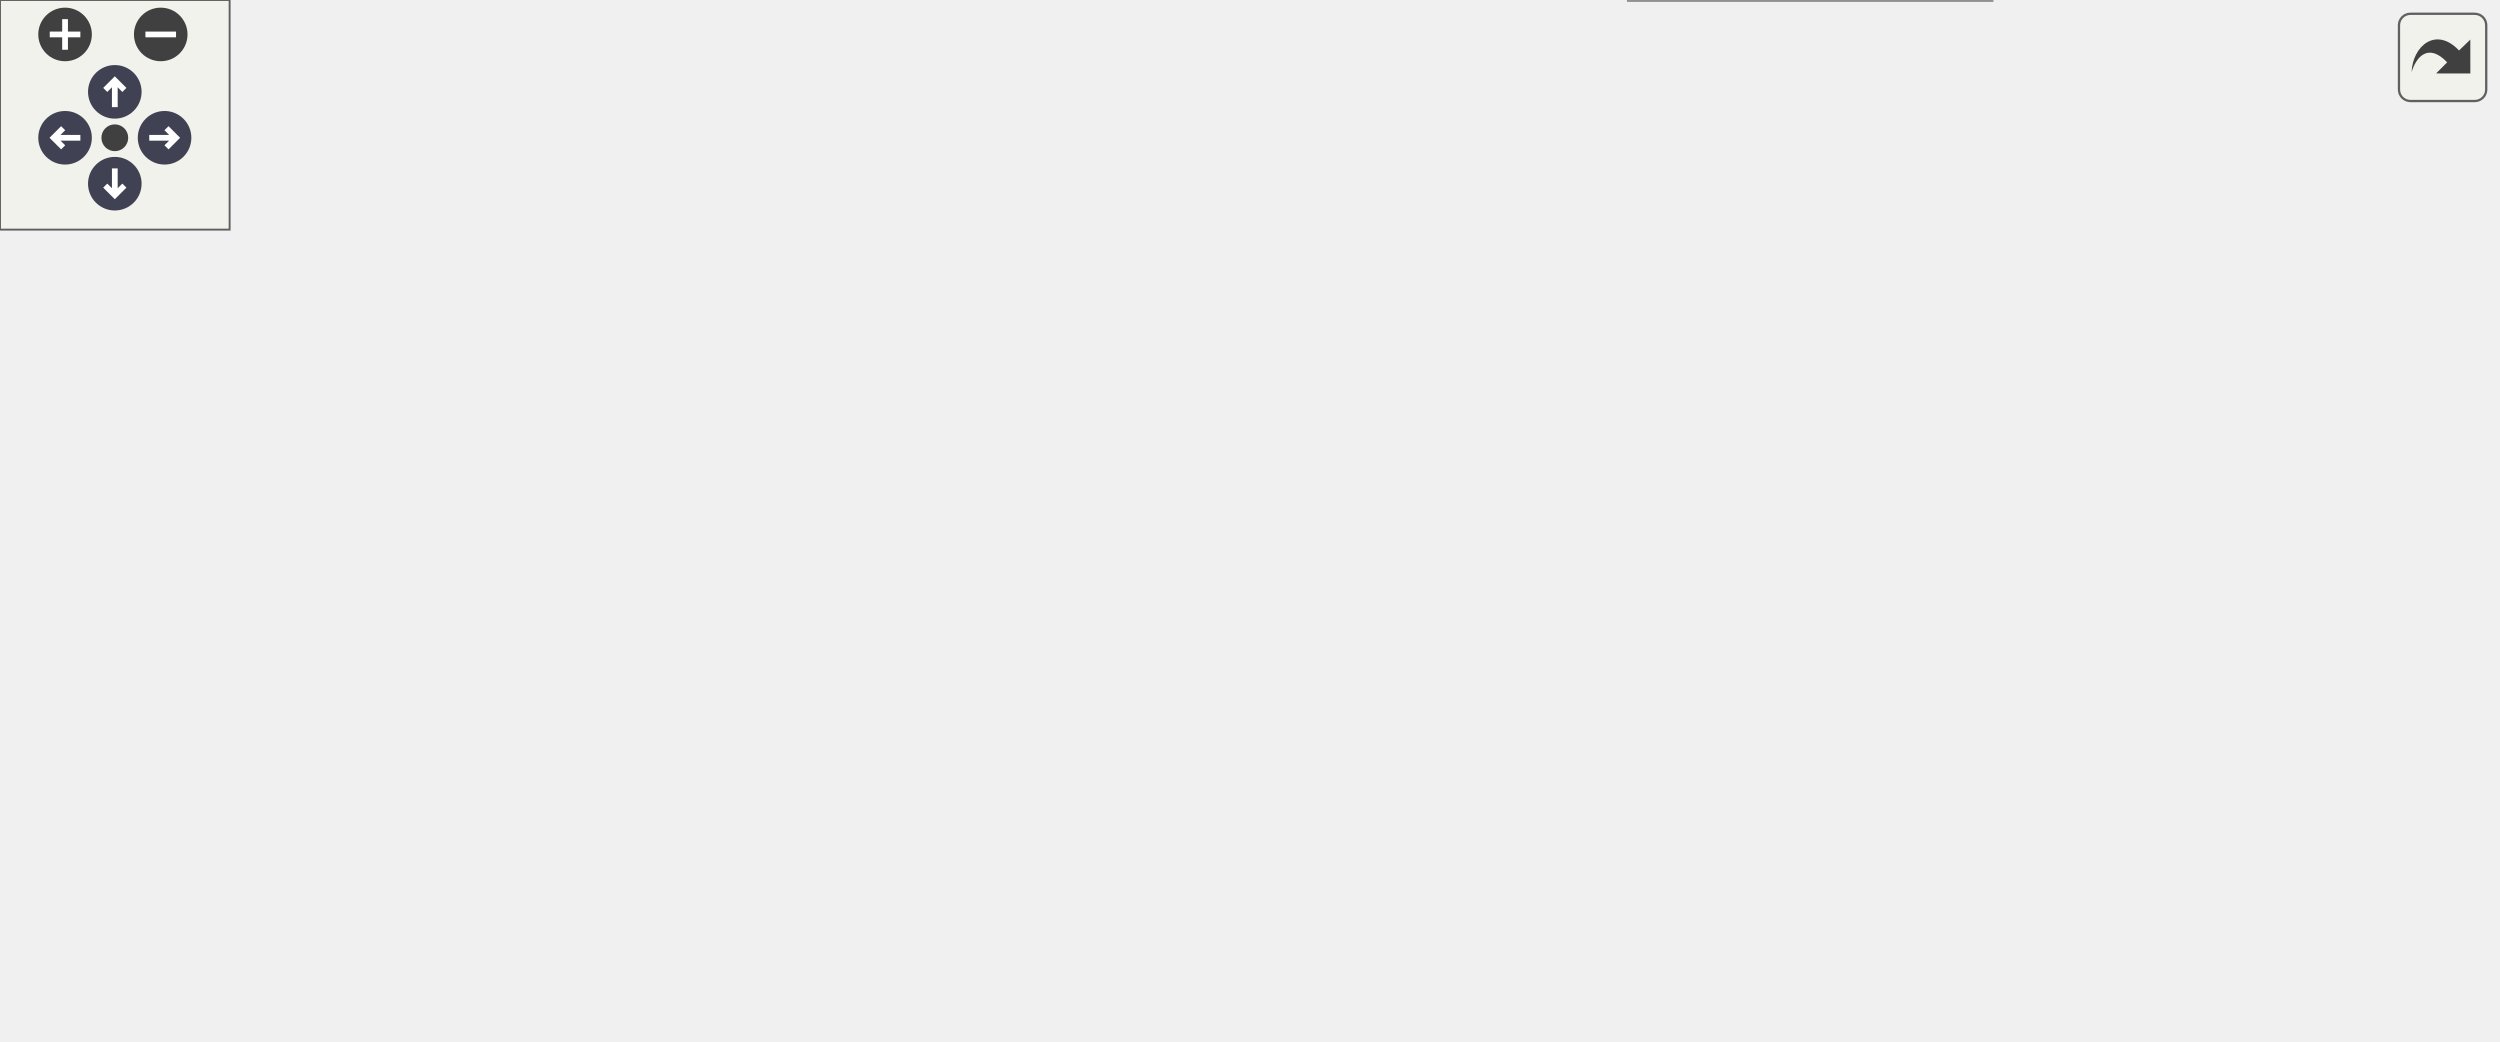
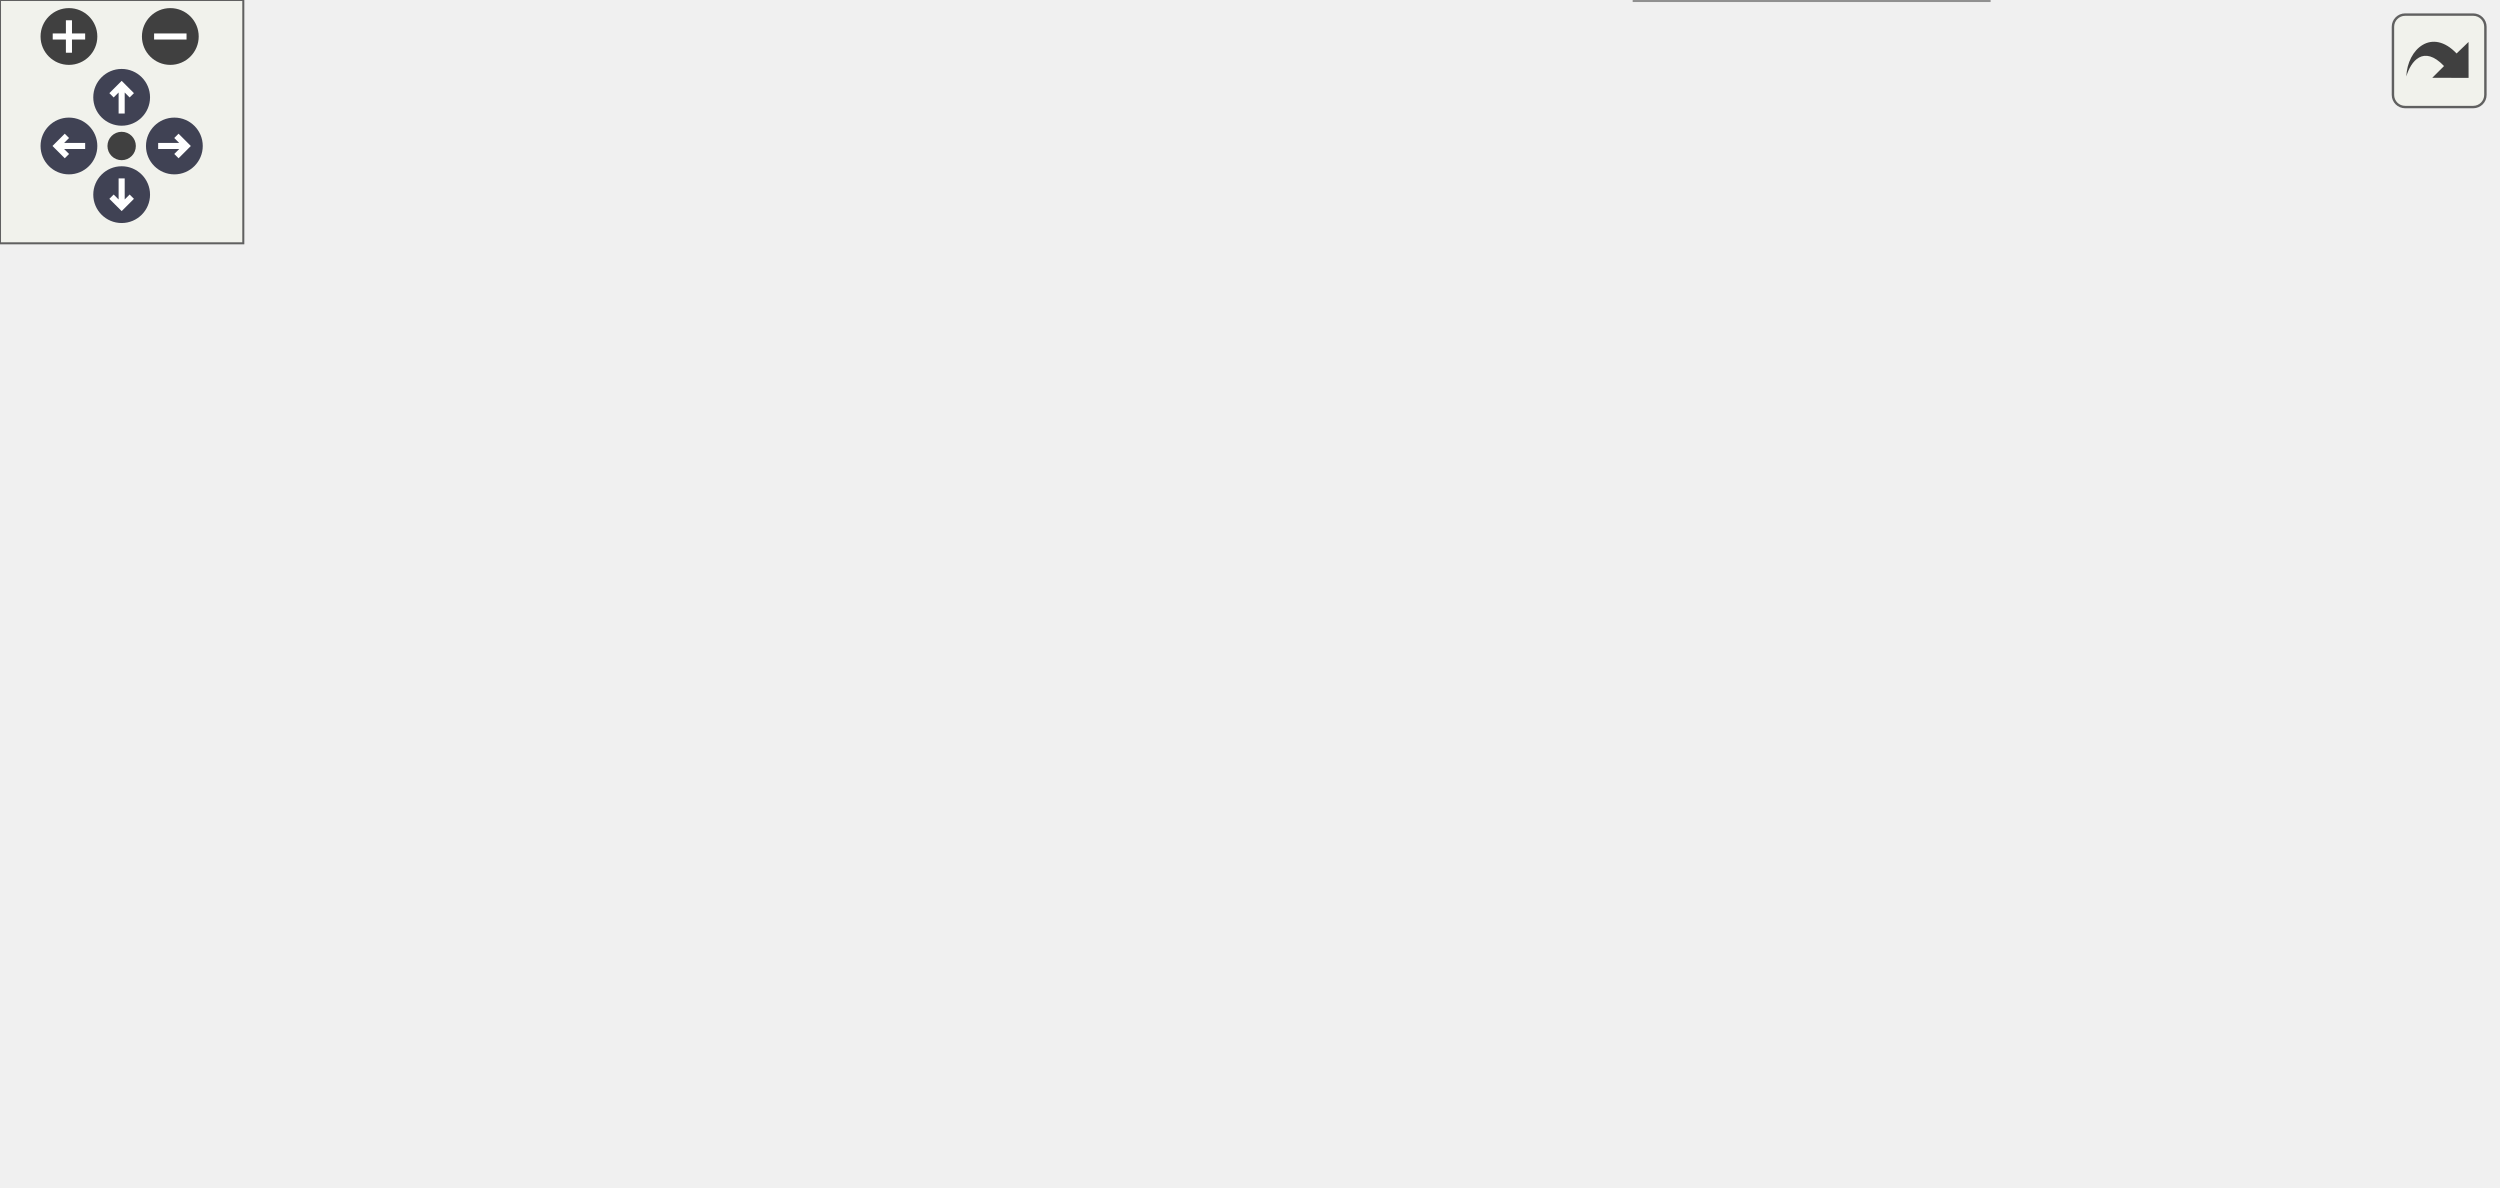
<svg xmlns="http://www.w3.org/2000/svg" xmlns:xlink="http://www.w3.org/1999/xlink" id="main" version="1.1" xml:space="preserve">
  <style type="text/css">
.node, .edge {opacity: 0.7;}
.node.selected, .edge.selected {opacity: 1;}
.edge:hover path { stroke: red; }
.edge:hover polygon { stroke: red; fill: red; }
</style>
  <defs>
    <circle id="rim" cx="0" cy="0" r="7" />
    <circle id="rim2" cx="0" cy="0" r="3.5" />
    <g id="zoomPlus">
      <use xlink:href="#rim" fill="#404040">
        <set attributeName="fill" to="#808080" begin="zoomplus.mouseover" end="zoomplus.mouseout" />
      </use>
      <path d="M-4,0h8M0,-4v8" fill="none" stroke="white" stroke-width="1.5" pointer-events="none" />
    </g>
    <g id="zoomMin">
      <use xlink:href="#rim" fill="#404040">
        <set attributeName="fill" to="#808080" begin="zoomminus.mouseover" end="zoomminus.mouseout" />
      </use>
      <path d="M-4,0h8" fill="none" stroke="white" stroke-width="1.5" pointer-events="none" />
    </g>
    <g id="arrowUp" transform="translate(30 24)">
      <use xlink:href="#rim" />
      <path pointer-events="none" fill="none" stroke="white" stroke-width="1.5" d="M0,-3.0v7 M-2.5,-0.5L0,-3.0L2.5,-0.5" />
    </g>
    <g id="arrowRight" transform="rotate(90) translate(36 -43)">
      <use xlink:href="#rim" />
      <path pointer-events="none" fill="none" stroke="white" stroke-width="1.5" d="M0,-3.0v7 M-2.5,-0.5L0,-3.0L2.5,-0.5" />
    </g>
    <g id="arrowDown" transform="rotate(180) translate(-30 -48)">
      <use xlink:href="#rim" />
      <path pointer-events="none" fill="none" stroke="white" stroke-width="1.5" d="M0,-3.0v7 M-2.5,-0.5L0,-3.0L2.5,-0.5" />
    </g>
    <g id="arrowLeft" transform="rotate(270) translate(-36 17)">
      <use xlink:href="#rim" />
      <path pointer-events="none" fill="none" stroke="white" stroke-width="1.5" d="M0,-3.0v7 M-2.5,-0.5L0,-3.0L2.5,-0.5" />
    </g>
    <g id="resetDef">
      <use xlink:href="#rim2" fill="#404040">
        <set attributeName="fill" to="#808080" begin="reset.mouseover" end="reset.mouseout" />
      </use>
    </g>
  </defs>
  <svg id="graph" class="graph">
    <g id="viewport">
      <g id="Node000001" class="node">
        <g id="a_Node000001">
          <a xlink:title="Center a rectangle at this point.">
-             <polygon fill="#999999" stroke="#666666" points="88,-139.5 0,-139.5 0,-112 88,-112 88,-139.5" />
-             <text text-anchor="start" x="8" y="-127.9" font-family="SourceSans" font-size="8.00">svg::point_to_rect</text>
-             <text text-anchor="middle" x="44" y="-118.15" font-family="SourceSans" font-size="8.00">_centered</text>
+             <polygon fill="#999999" stroke="#666666" points="82.75,-154 0,-154 0,-122 82.75,-122 82.75,-154" />
+             <text text-anchor="start" x="8" y="-142.4" font-family="SourceSans" font-size="8.00">svg::point_to_rect</text>
+             <text text-anchor="middle" x="41.38" y="-130.4" font-family="SourceSans" font-size="8.00">_centered</text>
          </a>
        </g>
      </g>
      <g id="Node000002" class="node">
        <g id="a_Node000002">
          <a xlink:href="group__elements.html#ada0333b46b2547c6152f3f5811016a12" target="_top" xlink:title=" ">
-             <polygon fill="white" stroke="#666666" points="232.25,-160.5 132.25,-160.5 132.25,-133 232.25,-133 232.25,-160.5" />
-             <text text-anchor="start" x="140.25" y="-148.9" font-family="SourceSans" font-size="8.00">svg::element_base::</text>
-             <text text-anchor="middle" x="182.25" y="-139.15" font-family="SourceSans" font-size="8.00">add_element</text>
+             <polygon fill="white" stroke="#666666" points="219.12,-176 128.12,-176 128.12,-144 219.12,-144 219.12,-176" />
+             <text text-anchor="start" x="136.12" y="-164.4" font-family="SourceSans" font-size="8.00">svg::element_base::</text>
+             <text text-anchor="middle" x="173.62" y="-152.4" font-family="SourceSans" font-size="8.00">add_element</text>
          </a>
        </g>
      </g>
      <g id="edge1_Node000001_Node000002" class="edge">
        <g id="a_edge1_Node000001_Node000002">
          <a xlink:title=" ">
-             <path fill="none" stroke="#63b8ff" d="M88.48,-132.45C98.77,-134.04 109.93,-135.76 120.82,-137.44" />
-             <polygon fill="#63b8ff" stroke="#63b8ff" points="120.11,-140.87 130.53,-138.93 121.18,-133.95 120.11,-140.87" />
+             <path fill="none" stroke="#63b8ff" d="M83.23,-144.9C93.86,-146.7 105.5,-148.66 116.76,-150.56" />
+             <polygon fill="#63b8ff" stroke="#63b8ff" points="115.91,-153.97 126.35,-152.18 117.07,-147.07 115.91,-153.97" />
          </a>
        </g>
      </g>
      <g id="Node000004" class="node">
        <g id="a_Node000004">
          <a xlink:href="namespacesvg.html#a7a295be306c0550a690075e94c1dfd46" target="_top" xlink:title="Create rect_element centered at origin.">
-             <polygon fill="white" stroke="#666666" points="240.5,-114.62 124,-114.62 124,-96.88 240.5,-96.88 240.5,-114.62" />
-             <text text-anchor="middle" x="182.25" y="-103.03" font-family="SourceSans" font-size="8.00">svg::make_rect_centered</text>
+             <polygon fill="white" stroke="#666666" points="228.5,-126 118.75,-126 118.75,-106 228.5,-106 228.5,-126" />
+             <text text-anchor="middle" x="173.62" y="-114.4" font-family="SourceSans" font-size="8.00">svg::make_rect_centered</text>
          </a>
        </g>
      </g>
      <g id="edge3_Node000001_Node000004" class="edge">
        <g id="a_edge3_Node000001_Node000004">
          <a xlink:title=" ">
-             <path fill="none" stroke="#63b8ff" d="M88.48,-119.37C96.2,-118.24 104.39,-117.03 112.6,-115.83" />
-             <polygon fill="#63b8ff" stroke="#63b8ff" points="112.87,-119.33 122.25,-114.41 111.85,-112.4 112.87,-119.33" />
+             <path fill="none" stroke="#63b8ff" d="M83.23,-131.1C90.92,-129.8 99.14,-128.41 107.37,-127.02" />
+             <polygon fill="#63b8ff" stroke="#63b8ff" points="107.77,-130.5 117.04,-125.39 106.6,-123.6 107.77,-130.5" />
          </a>
        </g>
      </g>
      <g id="Node000003" class="node">
        <g id="a_Node000003">
          <a xlink:href="group__elements.html#ad893ef9c13a15464c96d8a85c08af30f" target="_top" xlink:title=" ">
-             <polygon fill="white" stroke="#666666" points="387,-155.62 276.5,-155.62 276.5,-137.88 387,-137.88 387,-155.62" />
-             <text text-anchor="middle" x="331.75" y="-144.03" font-family="SourceSans" font-size="8.00">svg::element_base::str</text>
+             <polygon fill="white" stroke="#666666" points="365.25,-170 264.5,-170 264.5,-150 365.25,-150 365.25,-170" />
+             <text text-anchor="middle" x="314.88" y="-158.4" font-family="SourceSans" font-size="8.00">svg::element_base::str</text>
          </a>
        </g>
      </g>
      <g id="edge2_Node000002_Node000003" class="edge">
        <g id="a_edge2_Node000002_Node000003">
          <a xlink:title=" ">
-             <path fill="none" stroke="#63b8ff" d="M232.37,-146.75C242.75,-146.75 253.88,-146.75 264.77,-146.75" />
-             <polygon fill="#63b8ff" stroke="#63b8ff" points="264.49,-150.25 274.49,-146.75 264.49,-143.25 264.49,-150.25" />
+             <path fill="none" stroke="#63b8ff" d="M219.45,-160C230.18,-160 241.82,-160 253.14,-160" />
+             <polygon fill="#63b8ff" stroke="#63b8ff" points="252.8,-163.5 262.8,-160 252.8,-156.5 252.8,-163.5" />
          </a>
        </g>
      </g>
      <g id="Node000005" class="node">
        <g id="a_Node000005">
          <a xlink:href="namespacesvg.html#aab7d11a5ce14c5bfa6eeea480fddccde" target="_top" xlink:title="Create rect_element at origin.">
-             <polygon fill="white" stroke="#666666" points="370.12,-114.62 293.38,-114.62 293.38,-96.88 370.12,-96.88 370.12,-114.62" />
-             <text text-anchor="middle" x="331.75" y="-103.03" font-family="SourceSans" font-size="8.00">svg::make_rect</text>
+             <polygon fill="white" stroke="#666666" points="351,-126 278.75,-126 278.75,-106 351,-106 351,-126" />
+             <text text-anchor="middle" x="314.88" y="-114.4" font-family="SourceSans" font-size="8.00">svg::make_rect</text>
          </a>
        </g>
      </g>
      <g id="edge4_Node000004_Node000005" class="edge">
        <g id="a_edge4_Node000004_Node000005">
          <a xlink:title=" ">
-             <path fill="none" stroke="#63b8ff" d="M240.7,-105.75C254.34,-105.75 268.76,-105.75 281.97,-105.75" />
-             <polygon fill="#63b8ff" stroke="#63b8ff" points="281.7,-109.25 291.7,-105.75 281.7,-102.25 281.7,-109.25" />
+             <path fill="none" stroke="#63b8ff" d="M228.86,-116C241.48,-116 254.8,-116 267.07,-116" />
+             <polygon fill="#63b8ff" stroke="#63b8ff" points="266.93,-119.5 276.93,-116 266.93,-112.5 266.93,-119.5" />
          </a>
        </g>
      </g>
      <g id="Node000006" class="node">
        <g id="a_Node000006">
          <a xlink:href="group__elements.html#a1dd6663d882fb5dd14a47462a77f351b" target="_top" xlink:title="Either serialize immediately (as below), or create data structure that adds data to data_vec and then...">
-             <polygon fill="white" stroke="#666666" points="520.38,-211.5 425.62,-211.5 425.62,-184 520.38,-184 520.38,-211.5" />
-             <text text-anchor="start" x="433.62" y="-199.9" font-family="SourceSans" font-size="8.00">svg::rect_element::</text>
-             <text text-anchor="middle" x="473" y="-190.15" font-family="SourceSans" font-size="8.00">add_data</text>
+             <polygon fill="white" stroke="#666666" points="490.38,-232 403.12,-232 403.12,-200 490.38,-200 490.38,-232" />
+             <text text-anchor="start" x="411.12" y="-220.4" font-family="SourceSans" font-size="8.00">svg::rect_element::</text>
+             <text text-anchor="middle" x="446.75" y="-208.4" font-family="SourceSans" font-size="8.00">add_data</text>
          </a>
        </g>
      </g>
      <g id="edge5_Node000005_Node000006" class="edge">
        <g id="a_edge5_Node000005_Node000006">
          <a xlink:title=" ">
-             <path fill="none" stroke="#63b8ff" d="M362.1,-115.04C370.62,-118.54 379.61,-123.09 387,-128.75 407.61,-144.54 402.7,-158.57 423,-174.75 424.29,-175.77 425.63,-176.77 427,-177.73" />
-             <polygon fill="#63b8ff" stroke="#63b8ff" points="424.9,-180.54 435.25,-182.78 428.56,-174.57 424.9,-180.54" />
+             <path fill="none" stroke="#63b8ff" d="M342.18,-126.43C350.09,-130.3 358.46,-135.19 365.25,-141 386.06,-158.8 380.83,-172.75 401.25,-191 402,-191.67 402.77,-192.33 403.56,-192.98" />
+             <polygon fill="#63b8ff" stroke="#63b8ff" points="401.19,-195.58 411.33,-198.63 405.31,-189.92 401.19,-195.58" />
          </a>
        </g>
      </g>
      <g id="Node000008" class="node">
        <g id="a_Node000008">
          <a xlink:href="group__elements.html#a1b22cfab9437b40c8b877ffe5472ff02" target="_top" xlink:title=" ">
-             <polygon fill="white" stroke="#666666" points="523,-165.5 423,-165.5 423,-138 523,-138 523,-165.5" />
-             <text text-anchor="start" x="431" y="-153.9" font-family="SourceSans" font-size="8.00">svg::element_base::</text>
-             <text text-anchor="middle" x="473" y="-144.15" font-family="SourceSans" font-size="8.00">add_filter</text>
+             <polygon fill="white" stroke="#666666" points="492.25,-182 401.25,-182 401.25,-150 492.25,-150 492.25,-182" />
+             <text text-anchor="start" x="409.25" y="-170.4" font-family="SourceSans" font-size="8.00">svg::element_base::</text>
+             <text text-anchor="middle" x="446.75" y="-158.4" font-family="SourceSans" font-size="8.00">add_filter</text>
          </a>
        </g>
      </g>
      <g id="edge7_Node000005_Node000008" class="edge">
        <g id="a_edge7_Node000005_Node000008">
          <a xlink:title=" ">
-             <path fill="none" stroke="#63b8ff" d="M360.93,-115.06C377.35,-120.48 398.6,-127.5 418.11,-133.95" />
-             <polygon fill="#63b8ff" stroke="#63b8ff" points="417.01,-137.27 427.61,-137.08 419.21,-130.62 417.01,-137.27" />
+             <path fill="none" stroke="#63b8ff" d="M343.1,-126.48C357.45,-132.01 375.57,-138.98 392.57,-145.53" />
+             <polygon fill="#63b8ff" stroke="#63b8ff" points="390.96,-148.66 401.55,-148.99 393.48,-142.13 390.96,-148.66" />
          </a>
        </g>
      </g>
      <g id="Node000009" class="node">
        <g id="a_Node000009">
          <a xlink:href="group__elements.html#a238b38ca99a1cf6c2baf80c8e4338d99" target="_top" xlink:title=" ">
-             <polygon fill="white" stroke="#666666" points="523,-119.5 423,-119.5 423,-92 523,-92 523,-119.5" />
-             <text text-anchor="start" x="431" y="-107.9" font-family="SourceSans" font-size="8.00">svg::element_base::</text>
-             <text text-anchor="middle" x="473" y="-98.15" font-family="SourceSans" font-size="8.00">add_style</text>
+             <polygon fill="white" stroke="#666666" points="492.25,-132 401.25,-132 401.25,-100 492.25,-100 492.25,-132" />
+             <text text-anchor="start" x="409.25" y="-120.4" font-family="SourceSans" font-size="8.00">svg::element_base::</text>
+             <text text-anchor="middle" x="446.75" y="-108.4" font-family="SourceSans" font-size="8.00">add_style</text>
          </a>
        </g>
      </g>
      <g id="edge8_Node000005_Node000009" class="edge">
        <g id="a_edge8_Node000005_Node000009">
          <a xlink:title=" ">
-             <path fill="none" stroke="#63b8ff" d="M370.43,-105.75C382.96,-105.75 397.24,-105.75 411.06,-105.75" />
-             <polygon fill="#63b8ff" stroke="#63b8ff" points="410.99,-109.25 420.99,-105.75 410.99,-102.25 410.99,-109.25" />
+             <path fill="none" stroke="#63b8ff" d="M351.36,-116C363.21,-116 376.72,-116 389.75,-116" />
+             <polygon fill="#63b8ff" stroke="#63b8ff" points="389.5,-119.5 399.5,-116 389.5,-112.5 389.5,-119.5" />
          </a>
        </g>
      </g>
      <g id="Node000011" class="node">
        <g id="a_Node000011">
          <a xlink:href="group__elements.html#gad01750ac554c6bd6871a930c90e17a04" target="_top" xlink:title=" ">
-             <polygon fill="white" stroke="#666666" points="520.38,-73.5 425.62,-73.5 425.62,-46 520.38,-46 520.38,-73.5" />
-             <text text-anchor="start" x="433.62" y="-61.9" font-family="SourceSans" font-size="8.00">svg::rect_element::</text>
-             <text text-anchor="middle" x="473" y="-52.15" font-family="SourceSans" font-size="8.00">finish_element</text>
+             <polygon fill="white" stroke="#666666" points="490.38,-82 403.12,-82 403.12,-50 490.38,-50 490.38,-82" />
+             <text text-anchor="start" x="411.12" y="-70.4" font-family="SourceSans" font-size="8.00">svg::rect_element::</text>
+             <text text-anchor="middle" x="446.75" y="-58.4" font-family="SourceSans" font-size="8.00">finish_element</text>
          </a>
        </g>
      </g>
      <g id="edge10_Node000005_Node000011" class="edge">
        <g id="a_edge10_Node000005_Node000011">
          <a xlink:title=" ">
-             <path fill="none" stroke="#63b8ff" d="M360.93,-96.44C377.35,-91.02 398.6,-84 418.11,-77.55" />
-             <polygon fill="#63b8ff" stroke="#63b8ff" points="419.21,-80.88 427.61,-74.42 417.01,-74.23 419.21,-80.88" />
+             <path fill="none" stroke="#63b8ff" d="M343.1,-105.52C357.45,-99.99 375.57,-93.02 392.57,-86.47" />
+             <polygon fill="#63b8ff" stroke="#63b8ff" points="393.48,-89.87 401.55,-83.01 390.96,-83.34 393.48,-89.87" />
          </a>
        </g>
      </g>
      <g id="Node000012" class="node">
        <g id="a_Node000012">
          <a xlink:href="group__elements.html#a1e0ed5e9dfe1244317a87d7e6774348b" target="_top" xlink:title=" ">
-             <polygon fill="white" stroke="#666666" points="520.38,-27.5 425.62,-27.5 425.62,0 520.38,0 520.38,-27.5" />
-             <text text-anchor="start" x="433.62" y="-15.9" font-family="SourceSans" font-size="8.00">svg::rect_element::</text>
-             <text text-anchor="middle" x="473" y="-6.15" font-family="SourceSans" font-size="8.00">start_element</text>
+             <polygon fill="white" stroke="#666666" points="490.38,-32 403.12,-32 403.12,0 490.38,0 490.38,-32" />
+             <text text-anchor="start" x="411.12" y="-20.4" font-family="SourceSans" font-size="8.00">svg::rect_element::</text>
+             <text text-anchor="middle" x="446.75" y="-8.4" font-family="SourceSans" font-size="8.00">start_element</text>
          </a>
        </g>
      </g>
      <g id="edge11_Node000005_Node000012" class="edge">
        <g id="a_edge11_Node000005_Node000012">
          <a xlink:title=" ">
-             <path fill="none" stroke="#63b8ff" d="M343.32,-96.46C359.65,-82.4 392.32,-55.38 423,-36.75 425.01,-35.53 427.09,-34.33 429.22,-33.16" />
-             <polygon fill="#63b8ff" stroke="#63b8ff" points="430.74,-36.31 437.99,-28.59 427.5,-30.1 430.74,-36.31" />
+             <path fill="none" stroke="#63b8ff" d="M326.32,-105.52C341.84,-90.27 372.27,-61.53 401.25,-41 402.43,-40.16 403.64,-39.33 404.87,-38.51" />
+             <polygon fill="#63b8ff" stroke="#63b8ff" points="406.71,-41.49 413.31,-33.21 402.98,-35.56 406.71,-41.49" />
          </a>
        </g>
      </g>
      <g id="Node000007" class="node">
        <g id="a_Node000007">
          <a xlink:href="namespacesvg.html#a48ac748e89e22789d1772326a98dd7b6" target="_top" xlink:title=" ">
-             <polygon fill="white" stroke="#666666" points="652.25,-206.62 559,-206.62 559,-188.88 652.25,-188.88 652.25,-206.62" />
-             <text text-anchor="middle" x="605.62" y="-195.03" font-family="SourceSans" font-size="8.00">svg::string_replace</text>
+             <polygon fill="white" stroke="#666666" points="615.5,-226 528.25,-226 528.25,-206 615.5,-206 615.5,-226" />
+             <text text-anchor="middle" x="571.88" y="-214.4" font-family="SourceSans" font-size="8.00">svg::string_replace</text>
          </a>
        </g>
      </g>
      <g id="edge6_Node000006_Node000007" class="edge">
        <g id="a_edge6_Node000006_Node000007">
          <a xlink:title=" ">
-             <path fill="none" stroke="#63b8ff" d="M520.79,-197.75C529.34,-197.75 538.35,-197.75 547.17,-197.75" />
-             <polygon fill="#63b8ff" stroke="#63b8ff" points="547.09,-201.25 557.09,-197.75 547.09,-194.25 547.09,-201.25" />
+             <path fill="none" stroke="#63b8ff" d="M490.81,-216C499.2,-216 508.1,-216 516.79,-216" />
+             <polygon fill="#63b8ff" stroke="#63b8ff" points="516.53,-219.5 526.53,-216 516.53,-212.5 516.53,-219.5" />
          </a>
        </g>
      </g>
      <g id="Node000010" class="node">
        <g id="a_Node000010">
          <a xlink:href="namespacesvg.html#a36b1c48ad4601b205790e3772ad0a7b6" target="_top" xlink:title=" ">
-             <polygon fill="white" stroke="#666666" points="641.38,-114.62 569.88,-114.62 569.88,-96.88 641.38,-96.88 641.38,-114.62" />
-             <text text-anchor="middle" x="605.62" y="-103.03" font-family="SourceSans" font-size="8.00">svg::to_string</text>
+             <polygon fill="white" stroke="#666666" points="605.38,-126 538.38,-126 538.38,-106 605.38,-106 605.38,-126" />
+             <text text-anchor="middle" x="571.88" y="-114.4" font-family="SourceSans" font-size="8.00">svg::to_string</text>
          </a>
        </g>
      </g>
      <g id="edge9_Node000009_Node000010" class="edge">
        <g id="a_edge9_Node000009_Node000010">
          <a xlink:title=" ">
-             <path fill="none" stroke="#63b8ff" d="M523.38,-105.75C534.75,-105.75 546.8,-105.75 558.05,-105.75" />
-             <polygon fill="#63b8ff" stroke="#63b8ff" points="557.9,-109.25 567.9,-105.75 557.9,-102.25 557.9,-109.25" />
+             <path fill="none" stroke="#63b8ff" d="M492.55,-116C503.67,-116 515.59,-116 526.69,-116" />
+             <polygon fill="#63b8ff" stroke="#63b8ff" points="526.37,-119.5 536.37,-116 526.37,-112.5 526.37,-119.5" />
          </a>
        </g>
      </g>
    </g>
  </svg>
  <g id="navigator" transform="translate(0 0)" fill="#404254">
    <rect fill="#f2f5e9" fill-opacity="0.5" stroke="#606060" stroke-width=".5" x="0" y="0" width="60" height="60" />
    <use id="zoomplus" xlink:href="#zoomPlus" x="17" y="9" />
    <use id="zoomminus" xlink:href="#zoomMin" x="42" y="9" />
    <use id="reset" xlink:href="#resetDef" x="30" y="36" />
    <use id="arrowup" xlink:href="#arrowUp" x="0" y="0" />
    <use id="arrowright" xlink:href="#arrowRight" x="0" y="0" />
    <use id="arrowdown" xlink:href="#arrowDown" x="0" y="0" />
    <use id="arrowleft" xlink:href="#arrowLeft" x="0" y="0" />
  </g>
  <svg viewBox="0 0 15 15" width="100%" height="30px" preserveAspectRatio="xMaxYMin meet">
    <g id="arrow_out" transform="scale(0.3 0.3)">
      <a xlink:href="namespacesvg_a02c78d7a7f4af6d3e433f9397b3a4d75_cgraph_org.svg" target="_base">
        <rect id="button" ry="5" rx="5" y="6" x="6" height="38" width="38" fill="#f2f5e9" fill-opacity="0.5" stroke="#606060" stroke-width="1.0" />
        <path id="arrow" d="M 11.5,31.437 C 11.94,20.098 22.043,11.323 32.159,21.979 L 37.069,17.246 C 37.069,17.246 37.088,32 37.088,32 L 22.16,31.978 C 22.16,31.978 26.998,27.14 26.998,27.14 C 18.529,18.264 13.292,25.23 11.5,31.437 z" style="fill:#404040;" />
      </a>
    </g>
  </svg>
  <style type="text/css">

[data-mouse-over-selected='false'] { opacity: 0.7; }
[data-mouse-over-selected='true']  { opacity: 1.0; }

</style>
</svg>
